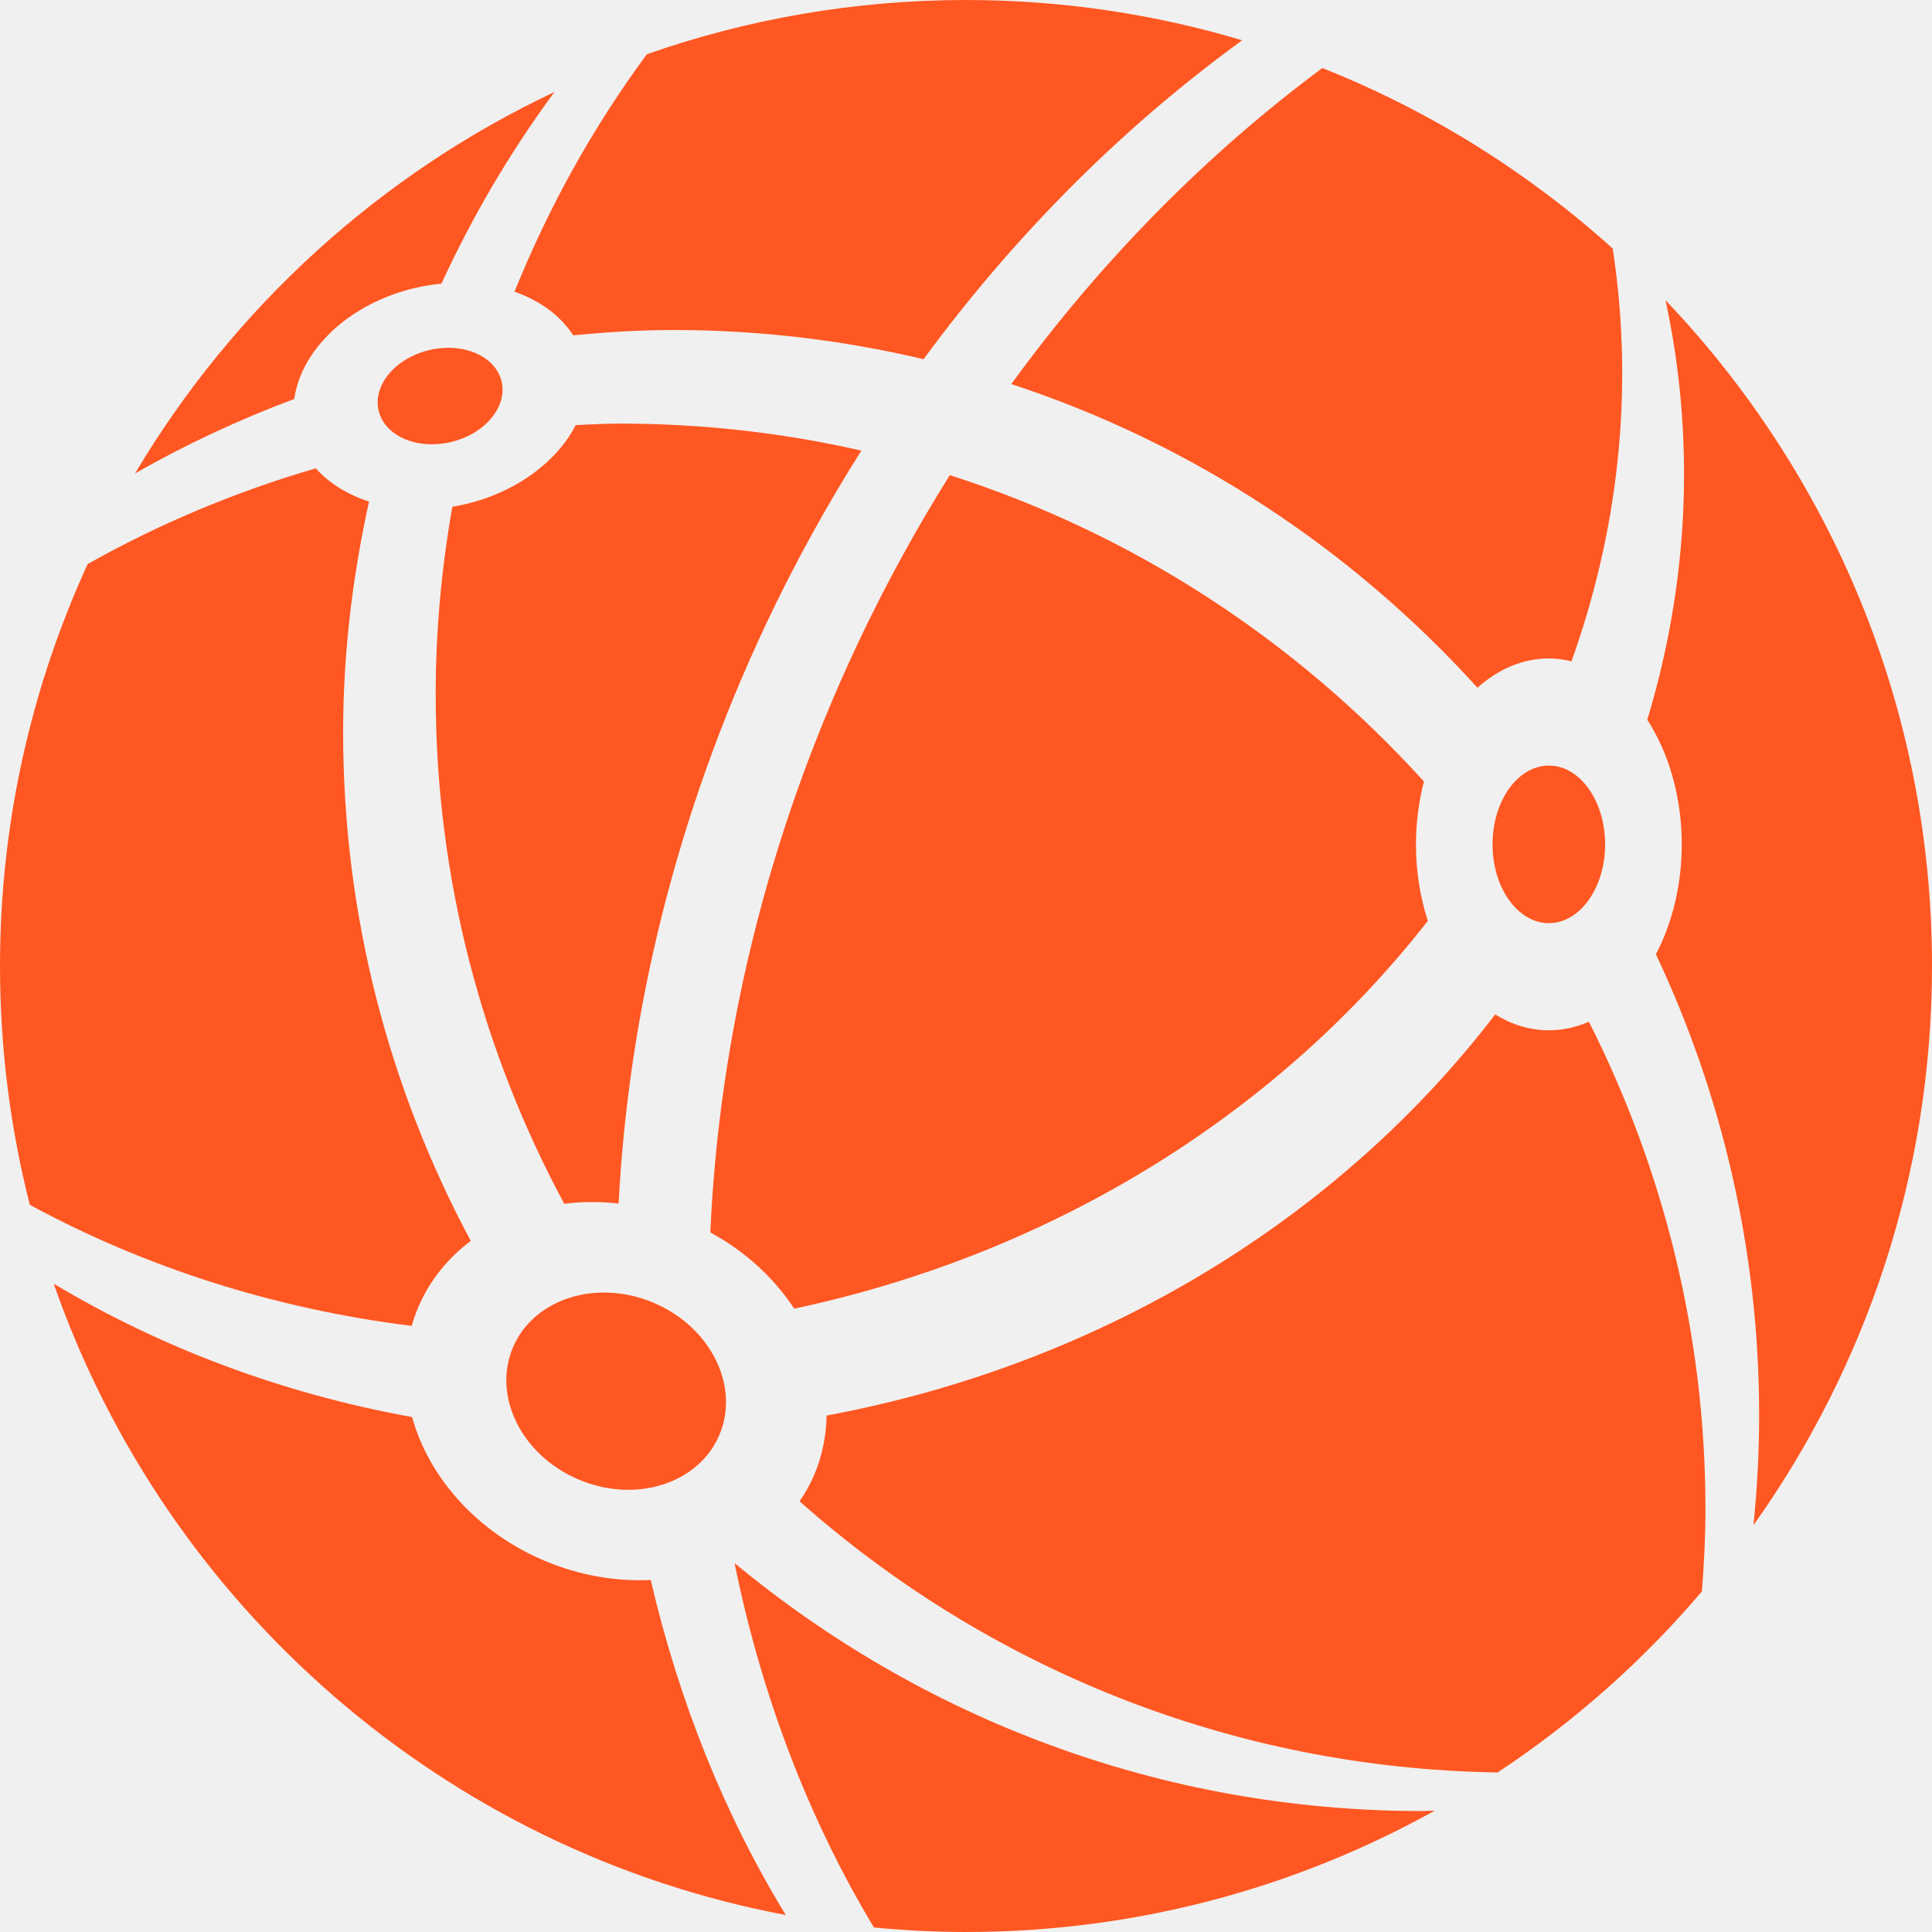
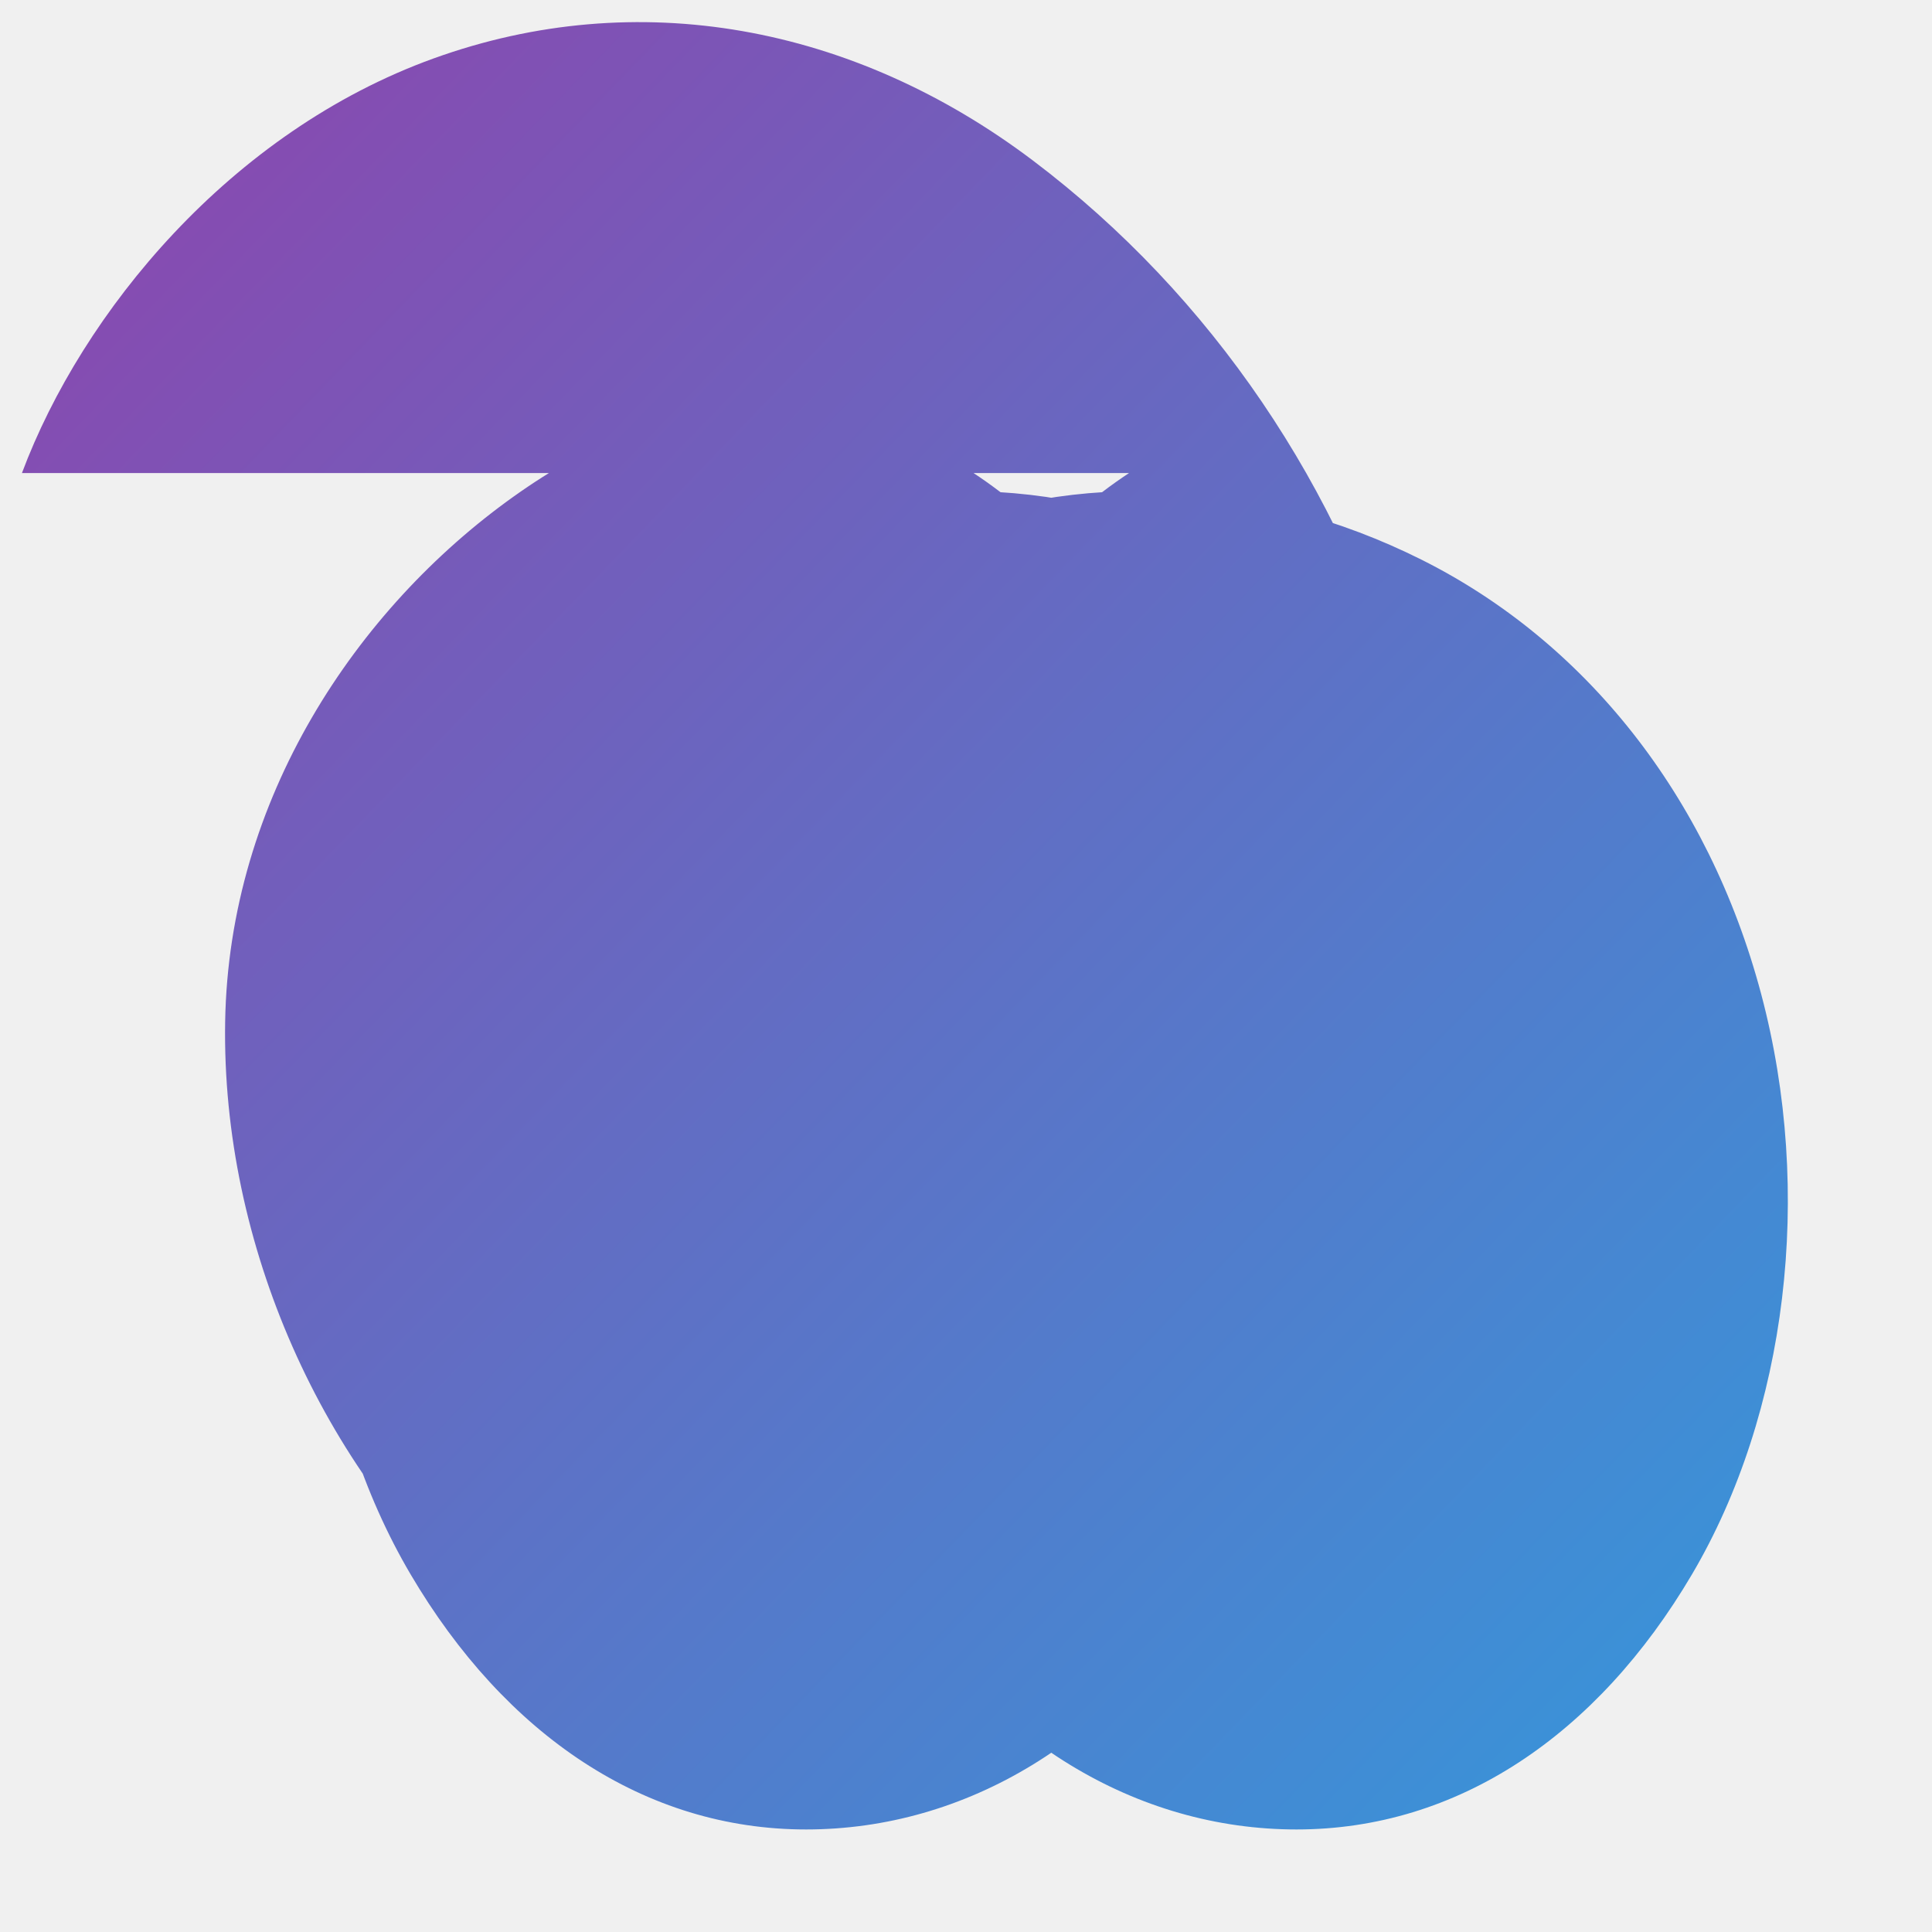
- <svg xmlns="http://www.w3.org/2000/svg" width="140" height="140" viewBox="0 0 140 140" fill="none">
+ <svg xmlns="http://www.w3.org/2000/svg" width="100" height="100" viewBox="20 30 95 95" fill="none">
  <g clip-path="url(#clip0_109_2)">
-     <path d="M73.281 27.831C86.41 32.136 97.992 39.823 107.062 49.836C108.556 48.498 110.328 47.714 112.235 47.714C112.795 47.714 113.342 47.795 113.874 47.923C117.232 38.552 118.425 28.456 116.891 18.191C116.883 18.128 116.865 18.068 116.856 18.004C110.728 12.481 103.62 8.028 95.822 4.93C87.496 11.111 79.845 18.812 73.281 27.831Z" fill="#FF5722" />
-     <path d="M41.536 24.297C43.937 24.071 46.358 23.914 48.819 23.914C55.055 23.914 61.112 24.654 66.925 26.029C73.644 16.885 81.489 9.111 90.013 2.919C83.673 1.026 76.956 0 69.999 0C61.893 0 54.115 1.394 46.875 3.929C42.985 9.195 39.77 14.98 37.283 21.138C39.118 21.778 40.616 22.869 41.536 24.297Z" fill="#FF5722" />
-     <path d="M33.758 36.525C33.43 36.603 33.104 36.666 32.78 36.719C32.001 41.136 31.571 45.673 31.571 50.313C31.571 63.679 34.969 76.233 40.887 87.23C42.163 87.064 43.489 87.064 44.828 87.212C45.54 73.406 48.981 59.103 55.479 45.288C57.561 40.861 59.891 36.652 62.419 32.653C56.794 31.371 50.939 30.695 44.923 30.695C43.847 30.695 42.784 30.756 41.718 30.804C40.376 33.421 37.468 35.642 33.758 36.525Z" fill="#FF5722" />
-     <path d="M68.825 34.431C66.4 38.309 64.155 42.38 62.144 46.658C55.531 60.716 52.095 75.274 51.473 89.304C54.038 90.698 56.103 92.628 57.554 94.83C76.67 90.758 92.769 80.435 103.466 66.731C102.918 65.039 102.606 63.166 102.606 61.188C102.606 59.586 102.818 58.054 103.182 56.63C93.978 46.468 82.192 38.703 68.825 34.431Z" fill="#FF5722" />
-     <path d="M30.303 94.738C31.132 92.778 32.464 91.164 34.114 89.921C28.227 78.942 24.864 66.407 24.864 53.077C24.864 47.324 25.552 41.74 26.741 36.345C25.178 35.841 23.845 35.016 22.883 33.936C17.07 35.635 11.525 37.958 6.352 40.873C2.286 49.744 0 59.604 0 70.001C0 75.976 0.753 81.773 2.161 87.307C10.484 91.821 19.869 94.846 29.834 96.079C29.963 95.628 30.116 95.18 30.303 94.738Z" fill="#FF5722" />
-     <path d="M112.235 74.659C110.851 74.659 109.536 74.245 108.348 73.508C97.267 87.986 80.201 98.794 59.901 102.574C59.87 104.028 59.59 105.479 59.003 106.87C58.712 107.555 58.347 108.19 57.943 108.794C71.453 120.769 89.117 128.143 108.521 128.439C114.059 124.782 119.043 120.358 123.326 115.321C123.478 113.35 123.584 111.366 123.584 109.355C123.584 96.638 120.503 84.663 115.138 74.037C114.221 74.439 113.246 74.659 112.235 74.659Z" fill="#FF5722" />
-     <path d="M53.229 113.268C55.171 122.836 58.576 131.772 63.328 139.674C65.526 139.88 67.748 140 70.001 140C82.332 140 93.908 136.801 103.97 131.205C103.651 131.208 103.339 131.235 103.022 131.235C84.087 131.233 66.749 124.474 53.229 113.268Z" fill="#FF5722" />
-     <path d="M39.46 113.097C34.519 111.01 31.068 107.032 29.861 102.687C20.459 100.985 11.661 97.671 3.893 93.023C12.027 116.379 32.179 134.097 56.942 138.772C52.48 131.475 49.199 123.265 47.153 114.489C44.652 114.611 42.015 114.177 39.46 113.097Z" fill="#FF5722" />
-     <path d="M30.032 20.877C30.689 20.72 31.343 20.618 31.988 20.555C34.253 15.632 36.994 10.975 40.184 6.662C27.499 12.644 16.906 22.321 9.786 34.309C13.455 32.207 17.317 30.409 21.325 28.909C21.817 25.351 25.266 22.012 30.032 20.877Z" fill="#FF5722" />
-     <path d="M140 70.001C140 51.293 132.647 34.313 120.691 21.755C120.954 22.987 121.185 24.233 121.374 25.495C122.74 34.646 121.936 43.665 119.368 52.157C120.914 54.547 121.865 57.709 121.865 61.188C121.865 64.168 121.166 66.915 119.993 69.146C124.772 79.295 127.475 90.614 127.475 102.576C127.475 105.259 127.326 107.904 127.063 110.52C135.197 99.081 140 85.106 140 70.001Z" fill="#FF5722" />
-     <path d="M41.941 107.218C46.073 108.965 50.636 107.512 52.132 103.973C53.628 100.434 51.491 96.149 47.358 94.402C43.226 92.655 38.663 94.108 37.167 97.647C35.671 101.186 37.808 105.471 41.941 107.218Z" fill="#FF5722" />
-     <path d="M112.235 66.895C114.487 66.895 116.313 64.339 116.313 61.186C116.313 58.033 114.487 55.477 112.235 55.477C109.982 55.477 108.156 58.033 108.156 61.186C108.156 64.339 109.982 66.895 112.235 66.895Z" fill="#FF5722" />
-     <path d="M32.686 32.029C35.146 31.442 36.785 29.476 36.346 27.637C35.908 25.799 33.559 24.784 31.099 25.37C28.639 25.956 27 27.922 27.438 29.761C27.877 31.6 30.226 32.615 32.686 32.029Z" fill="#FF5722" />
+     <defs>
+       <linearGradient id="bgGradient" x1="0%" y1="0%" x2="100%" y2="100%">
+         <stop offset="0%" style="stop-color:#8e44ad;stop-opacity:1" />
+         <stop offset="100%" style="stop-color:#3498db;stop-opacity:1" />
+       </linearGradient>
+     </defs>
+     <path d="M21.079 53.26C24.039 45.357 31.321 36.482 41.328 32.871C51.336 29.26 61.97 31.232 70.789 37.892C79.608 44.551 85.962 54.047 88.991 64.552C92.02 75.058 91.507 86.035 87.827 95.341C84.148 104.648 77.795 111.859 69.383 115.06C60.972 118.261 51.554 116.129 43.711 109.179C35.867 102.23 30.891 91.21 31.071 80.249C31.251 69.289 37.53 59.933 45.233 54.433C52.937 48.933 60.528 48.313 67.87 53.26C74.936 57.913 80.79 67.633 83.168 78.123C85.547 88.614 84.205 99.744 79.539 107.661C74.874 115.578 67.462 119.958 59.636 119.958C51.727 119.958 44.855 115.331 40.19 107.414C35.524 99.497 34.184 88.667 36.789 78.874C39.395 69.082 45.498 61.517 53.498 57.517C61.498 53.517 70.519 53.029 78.119 56.316C85.714 59.602 91.062 66.63 92.705 74.781C94.347 82.933 92.091 91.958 86.861 98.051C81.63 104.144 74.127 106.953 67.138 105.661C60.136 104.359 54.86 99.169 51.982 91.754C49.104 84.34 49.937 76.002 54.083 69.374C58.229 62.745 65.036 58.708 72.546 58.708C80.056 58.708 86.861 62.745 90.989 69.374C95.117 76.002 94.284 84.34 91.406 91.754C88.529 99.169 83.252 104.359 76.251 105.661C69.261 106.953 61.758 104.144 56.528 98.051C51.297 91.958 49.042 82.933 50.684 74.781C52.326 66.63 57.674 59.602 65.27 56.316C72.87 53.029 81.891 53.517 89.891 57.517C97.891 61.517 103.994 69.082 106.599 78.874C109.204 88.667 107.863 99.497 103.198 107.414C98.533 115.331 91.661 119.958 83.751 119.958C75.926 119.958 68.514 115.578 63.849 107.661C59.183 99.744 57.841 88.614 60.219 78.123C62.598 67.633 68.451 57.913 75.518 53.26Z" fill="url(#bgGradient)" />
  </g>
  <defs>
    <clipPath id="clip0_109_2">
      <rect width="140" height="140" fill="white" />
    </clipPath>
  </defs>
</svg>
